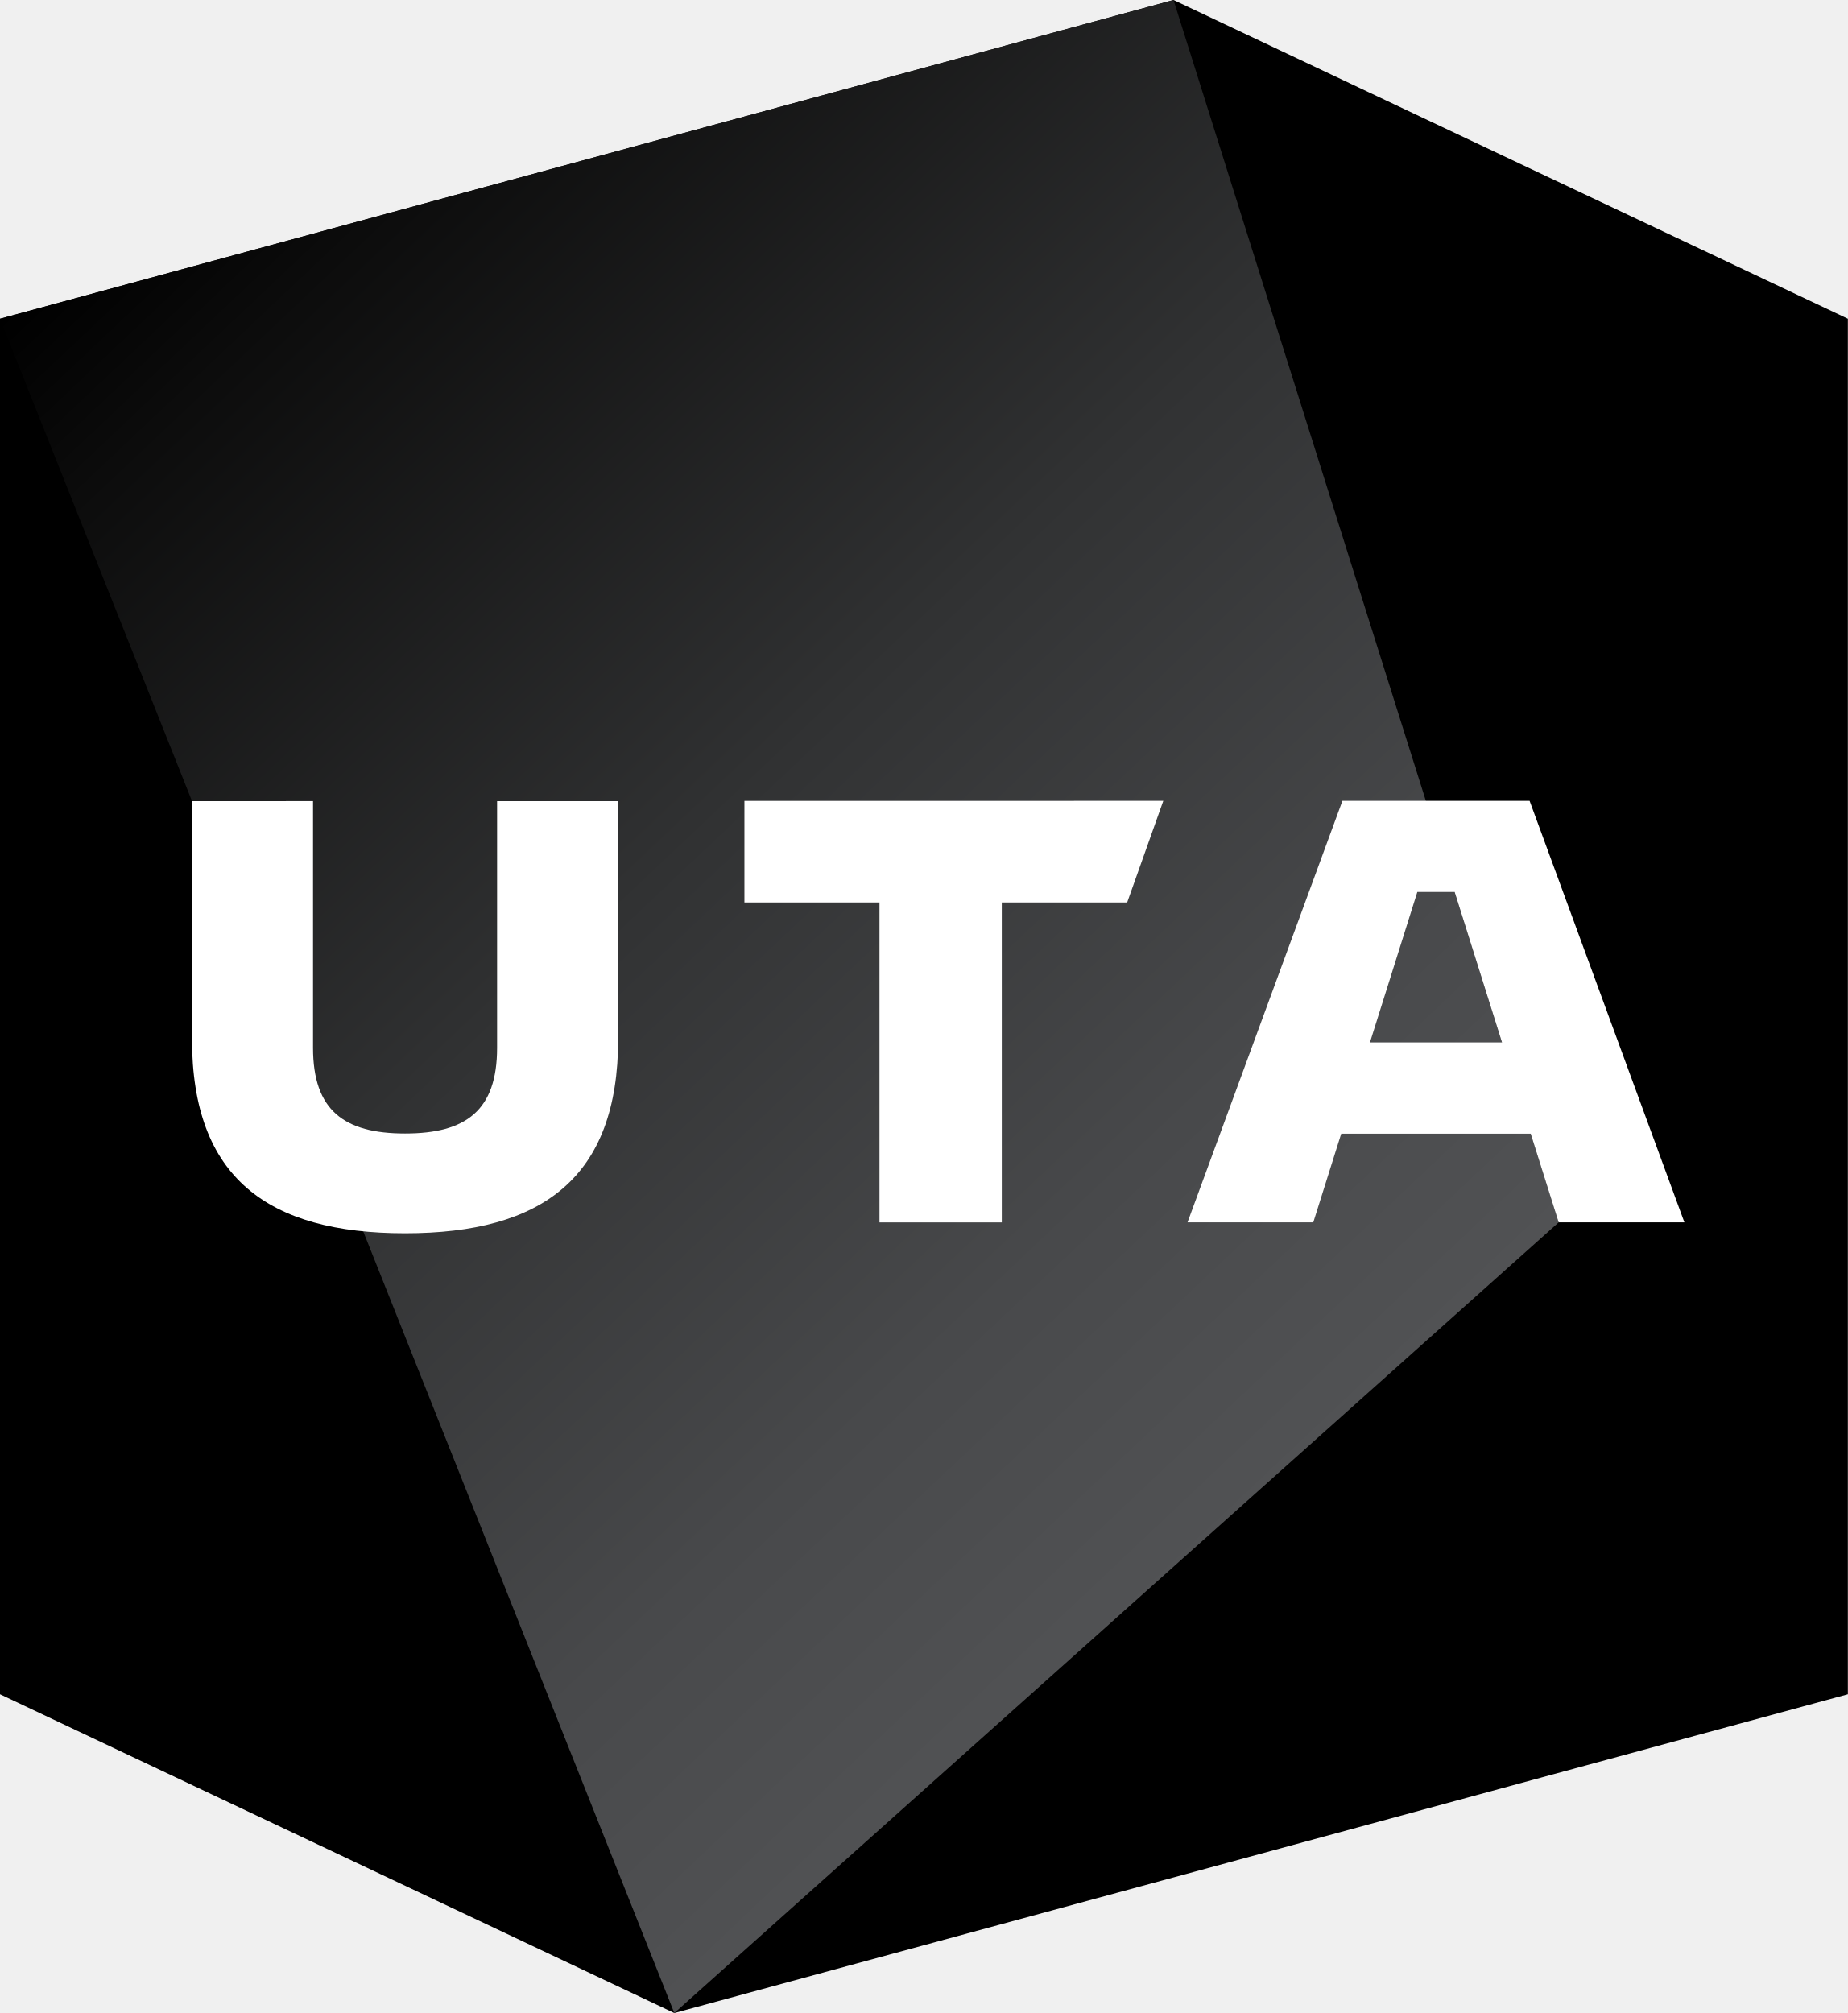
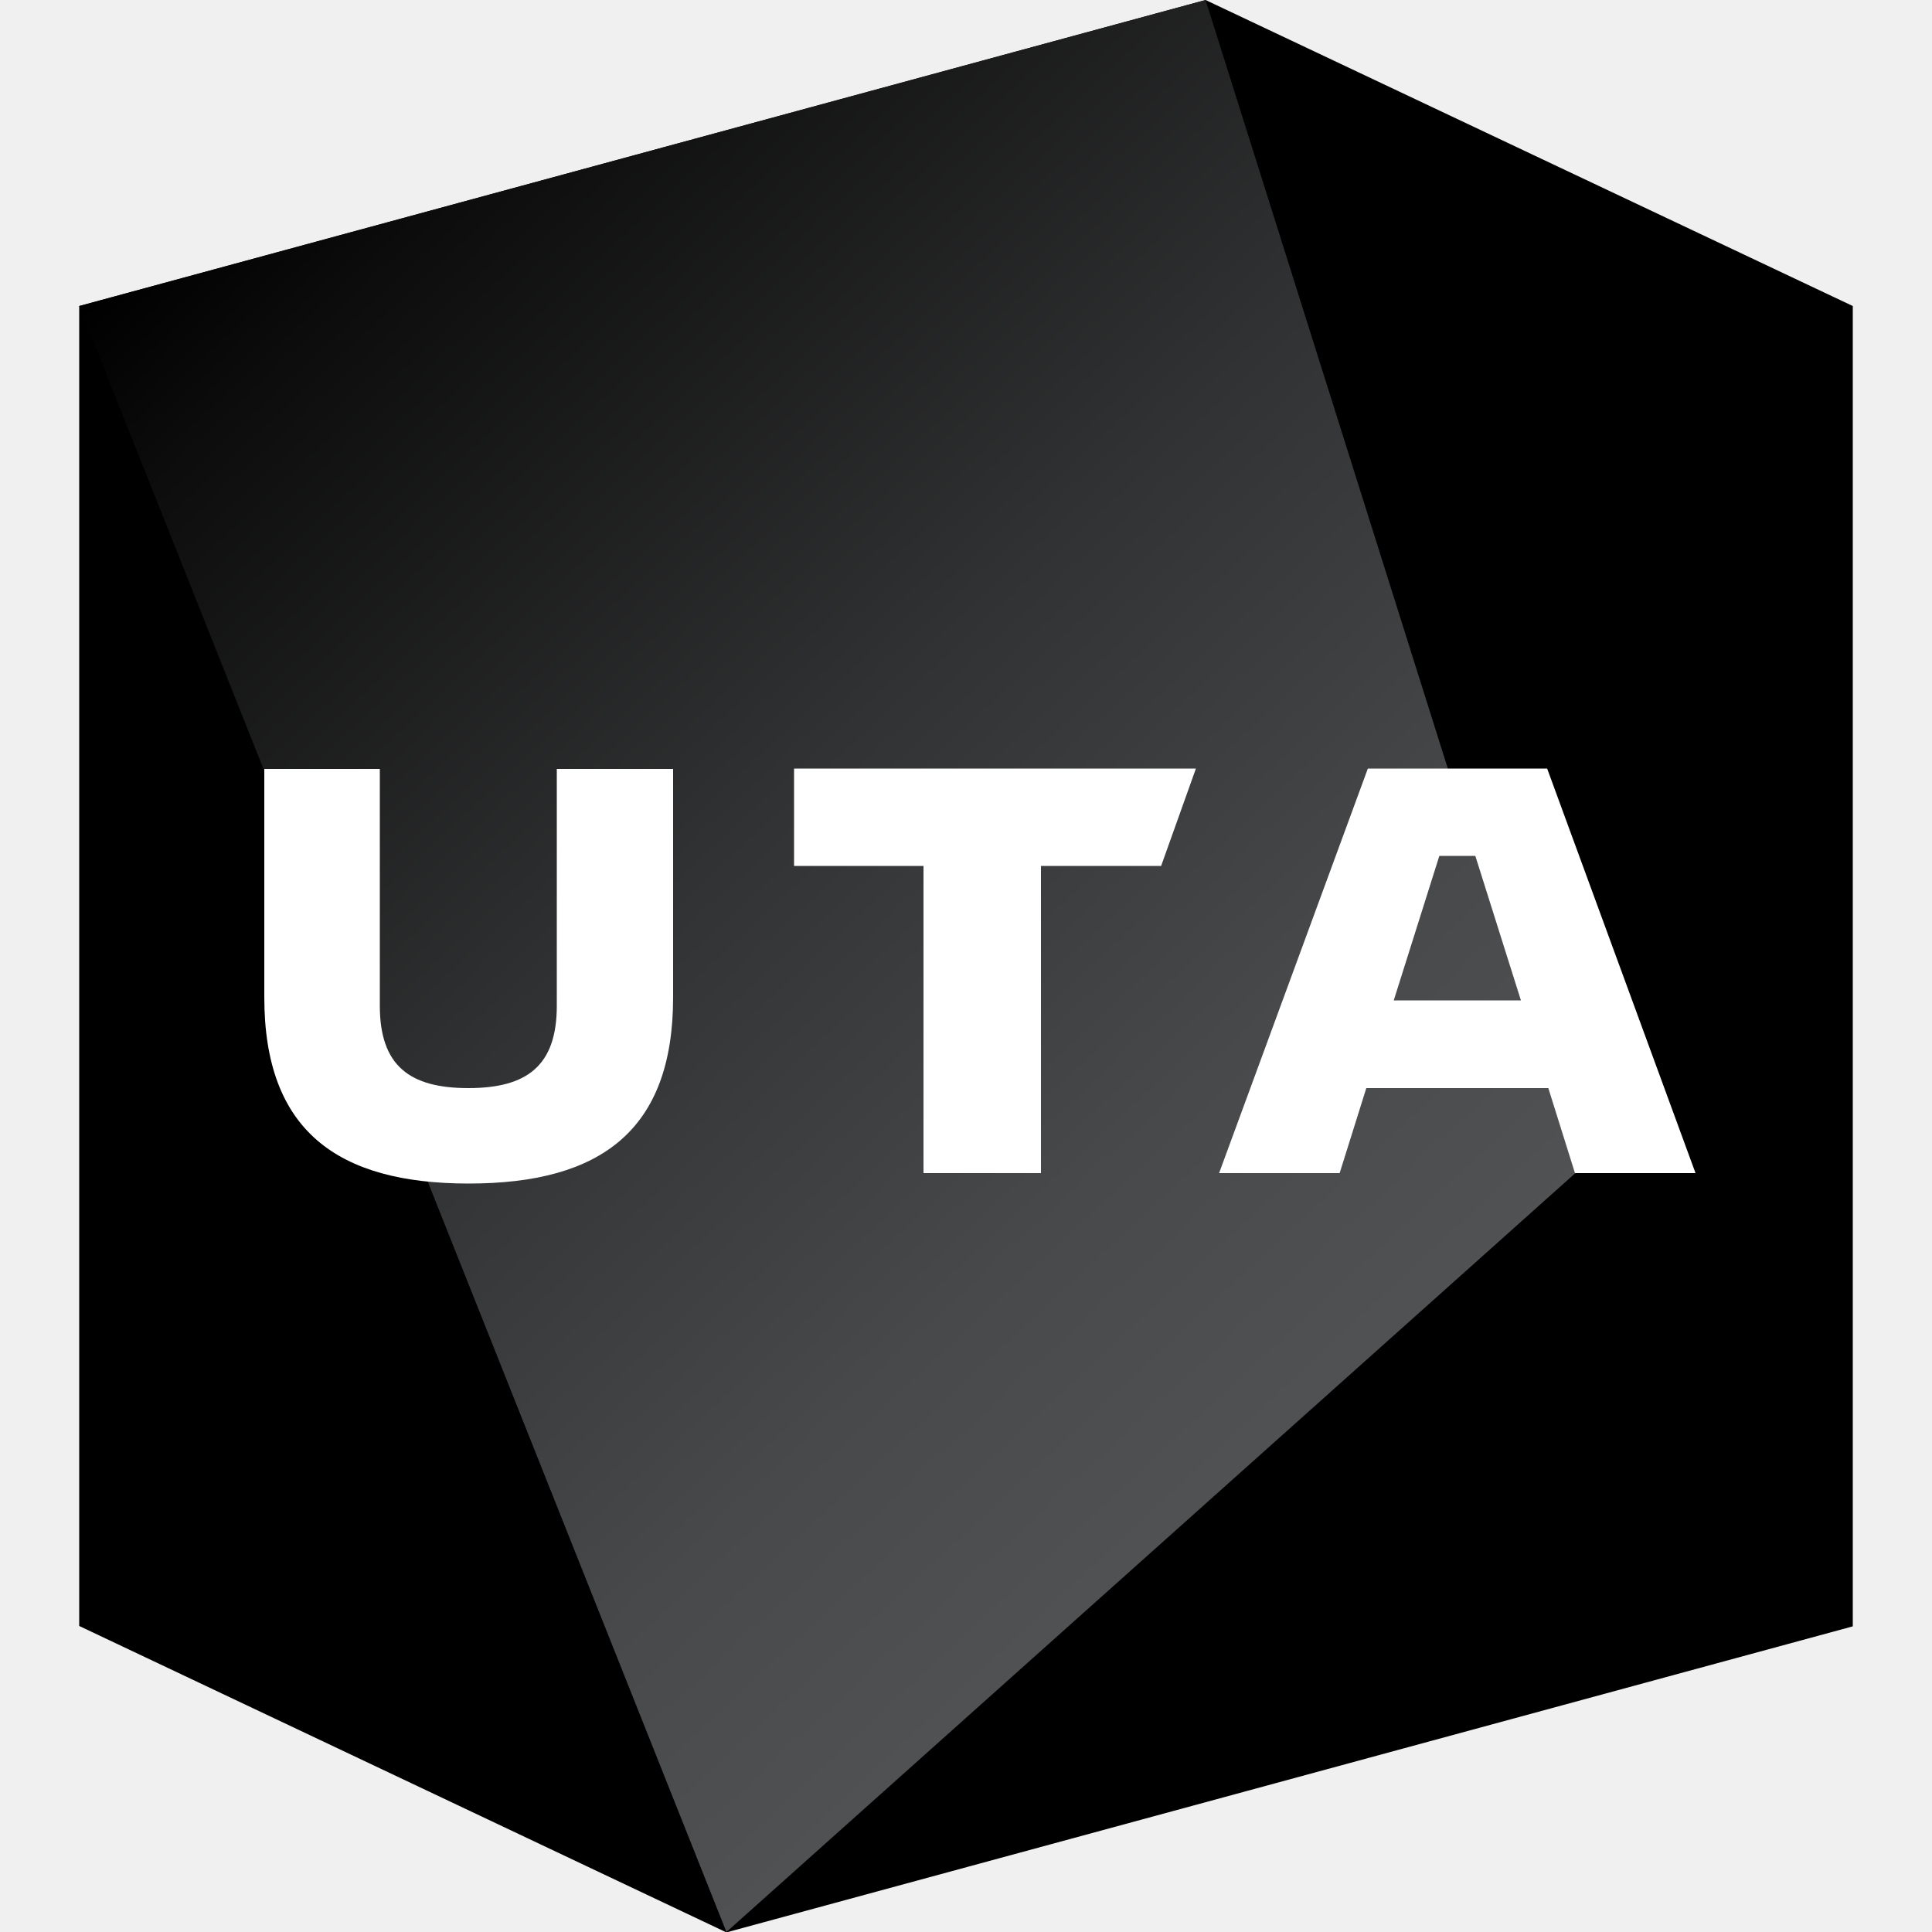
- <svg xmlns="http://www.w3.org/2000/svg" width="79.904mm" height="87.048mm" viewBox="0 0 79.904 87.048" version="1.1" id="svg8">
-   <defs id="defs2">
-     <linearGradient gradientUnits="userSpaceOnUse" y2="5.112" x2="4.791" y1="43.007" x1="40.129" id="paint0_linear">
-       <stop id="stop821" stop-color="#515254" />
-       <stop id="stop823" stop-color="#48494B" offset="0.192" />
-       <stop id="stop825" stop-color="#313233" offset="0.503" />
-       <stop id="stop827" stop-color="#0C0C0C" offset="0.893" />
-       <stop id="stop829" offset="1" />
+ <svg xmlns="http://www.w3.org/2000/svg" id="svg8" version="1.1" viewBox="0 0 500 500">
+   <defs>
+     <style>
+       .st0 {
+         fill: url(#linear-gradient);
+       }
+ 
+       .st1 {
+         fill: #fff;
+       }
+     </style>
+     <linearGradient id="linear-gradient" x1="-42" y1="449.2" x2="-113.6" y2="526" gradientTransform="translate(520.1 2205.9) scale(4.1 -4.1)" gradientUnits="userSpaceOnUse">
+       <stop offset="0" stop-color="#515254" />
+       <stop offset=".2" stop-color="#48494b" />
+       <stop offset=".5" stop-color="#313233" />
+       <stop offset=".9" stop-color="#0c0c0c" />
+       <stop offset="1" stop-color="#000" />
    </linearGradient>
  </defs>
-   <g id="layer1" transform="translate(-88.70847,-72.41306)">
-     <g style="fill:none" id="g849" transform="matrix(1.431153,0,0,1.450799,88.58828,72.41306)">
-       <path id="path815" d="M 0.084,9.5 35.541,0 55.916,9.5 v 41 L 20.458,60 0.084,50.5 Z" style="fill:#000000" />
-       <path id="path817" d="M 35.541,0 47.178,36.434 20.458,60 0.084,9.5 Z" style="fill:url(#paint0_linear)" />
-       <path id="path819" d="M 40.644,23.871 H 46.3 l 4.677,12.563 h -3.8 l -0.844,-2.643 h -5.725 l -0.844,2.643 h -3.8 z m 0.832,7.2 h 3.99 l -1.432,-4.486 h -1.126 z m -6.244,-7.2 -1.092,3.029 h -3.788 v 9.536 h -3.695 v -9.536 h -4.081 v -3.028 z m -25.69,0.008 v 7.354 c 0,1.858 0.933,2.552 2.781,2.552 1.848,0 2.78,-0.693 2.78,-2.552 v -7.353 h 3.658 v 7.091 c 0,4.134 -2.292,5.788 -6.438,5.788 -4.146,0 -6.438,-1.654 -6.438,-5.788 v -7.091 z" style="fill:#ffffff" />
+   <g id="layer1">
+     <g id="g849">
+       <path id="path815" d="M20.5,79.2L312,0l167.5,79.2v341.7l-291.5,79.2L20.5,420.8V79.2Z" />
+       <path id="path817" class="st0" d="M312,0l95.7,303.6-219.7,196.4L20.5,79.2,312,0Z" />
+       <path id="path819" class="st1" d="M353.9,198.9h46.5l38.4,104.7h-31.2l-6.9-22h-47.1l-6.9,22h-31.2l38.5-104.7ZM360.8,258.9h32.8l-11.8-37.4h-9.3l-11.8,37.4ZM309.5,198.9l-9,25.2h-31.1v79.5h-30.4v-79.5h-33.5v-25.2h104ZM98.3,199v61.3c0,15.5,7.7,21.3,22.9,21.3s22.9-5.8,22.9-21.3v-61.3h30.1v59.1c0,34.5-18.8,48.2-52.9,48.2s-52.9-13.8-52.9-48.2v-59.1h30.1Z" />
    </g>
  </g>
</svg>
